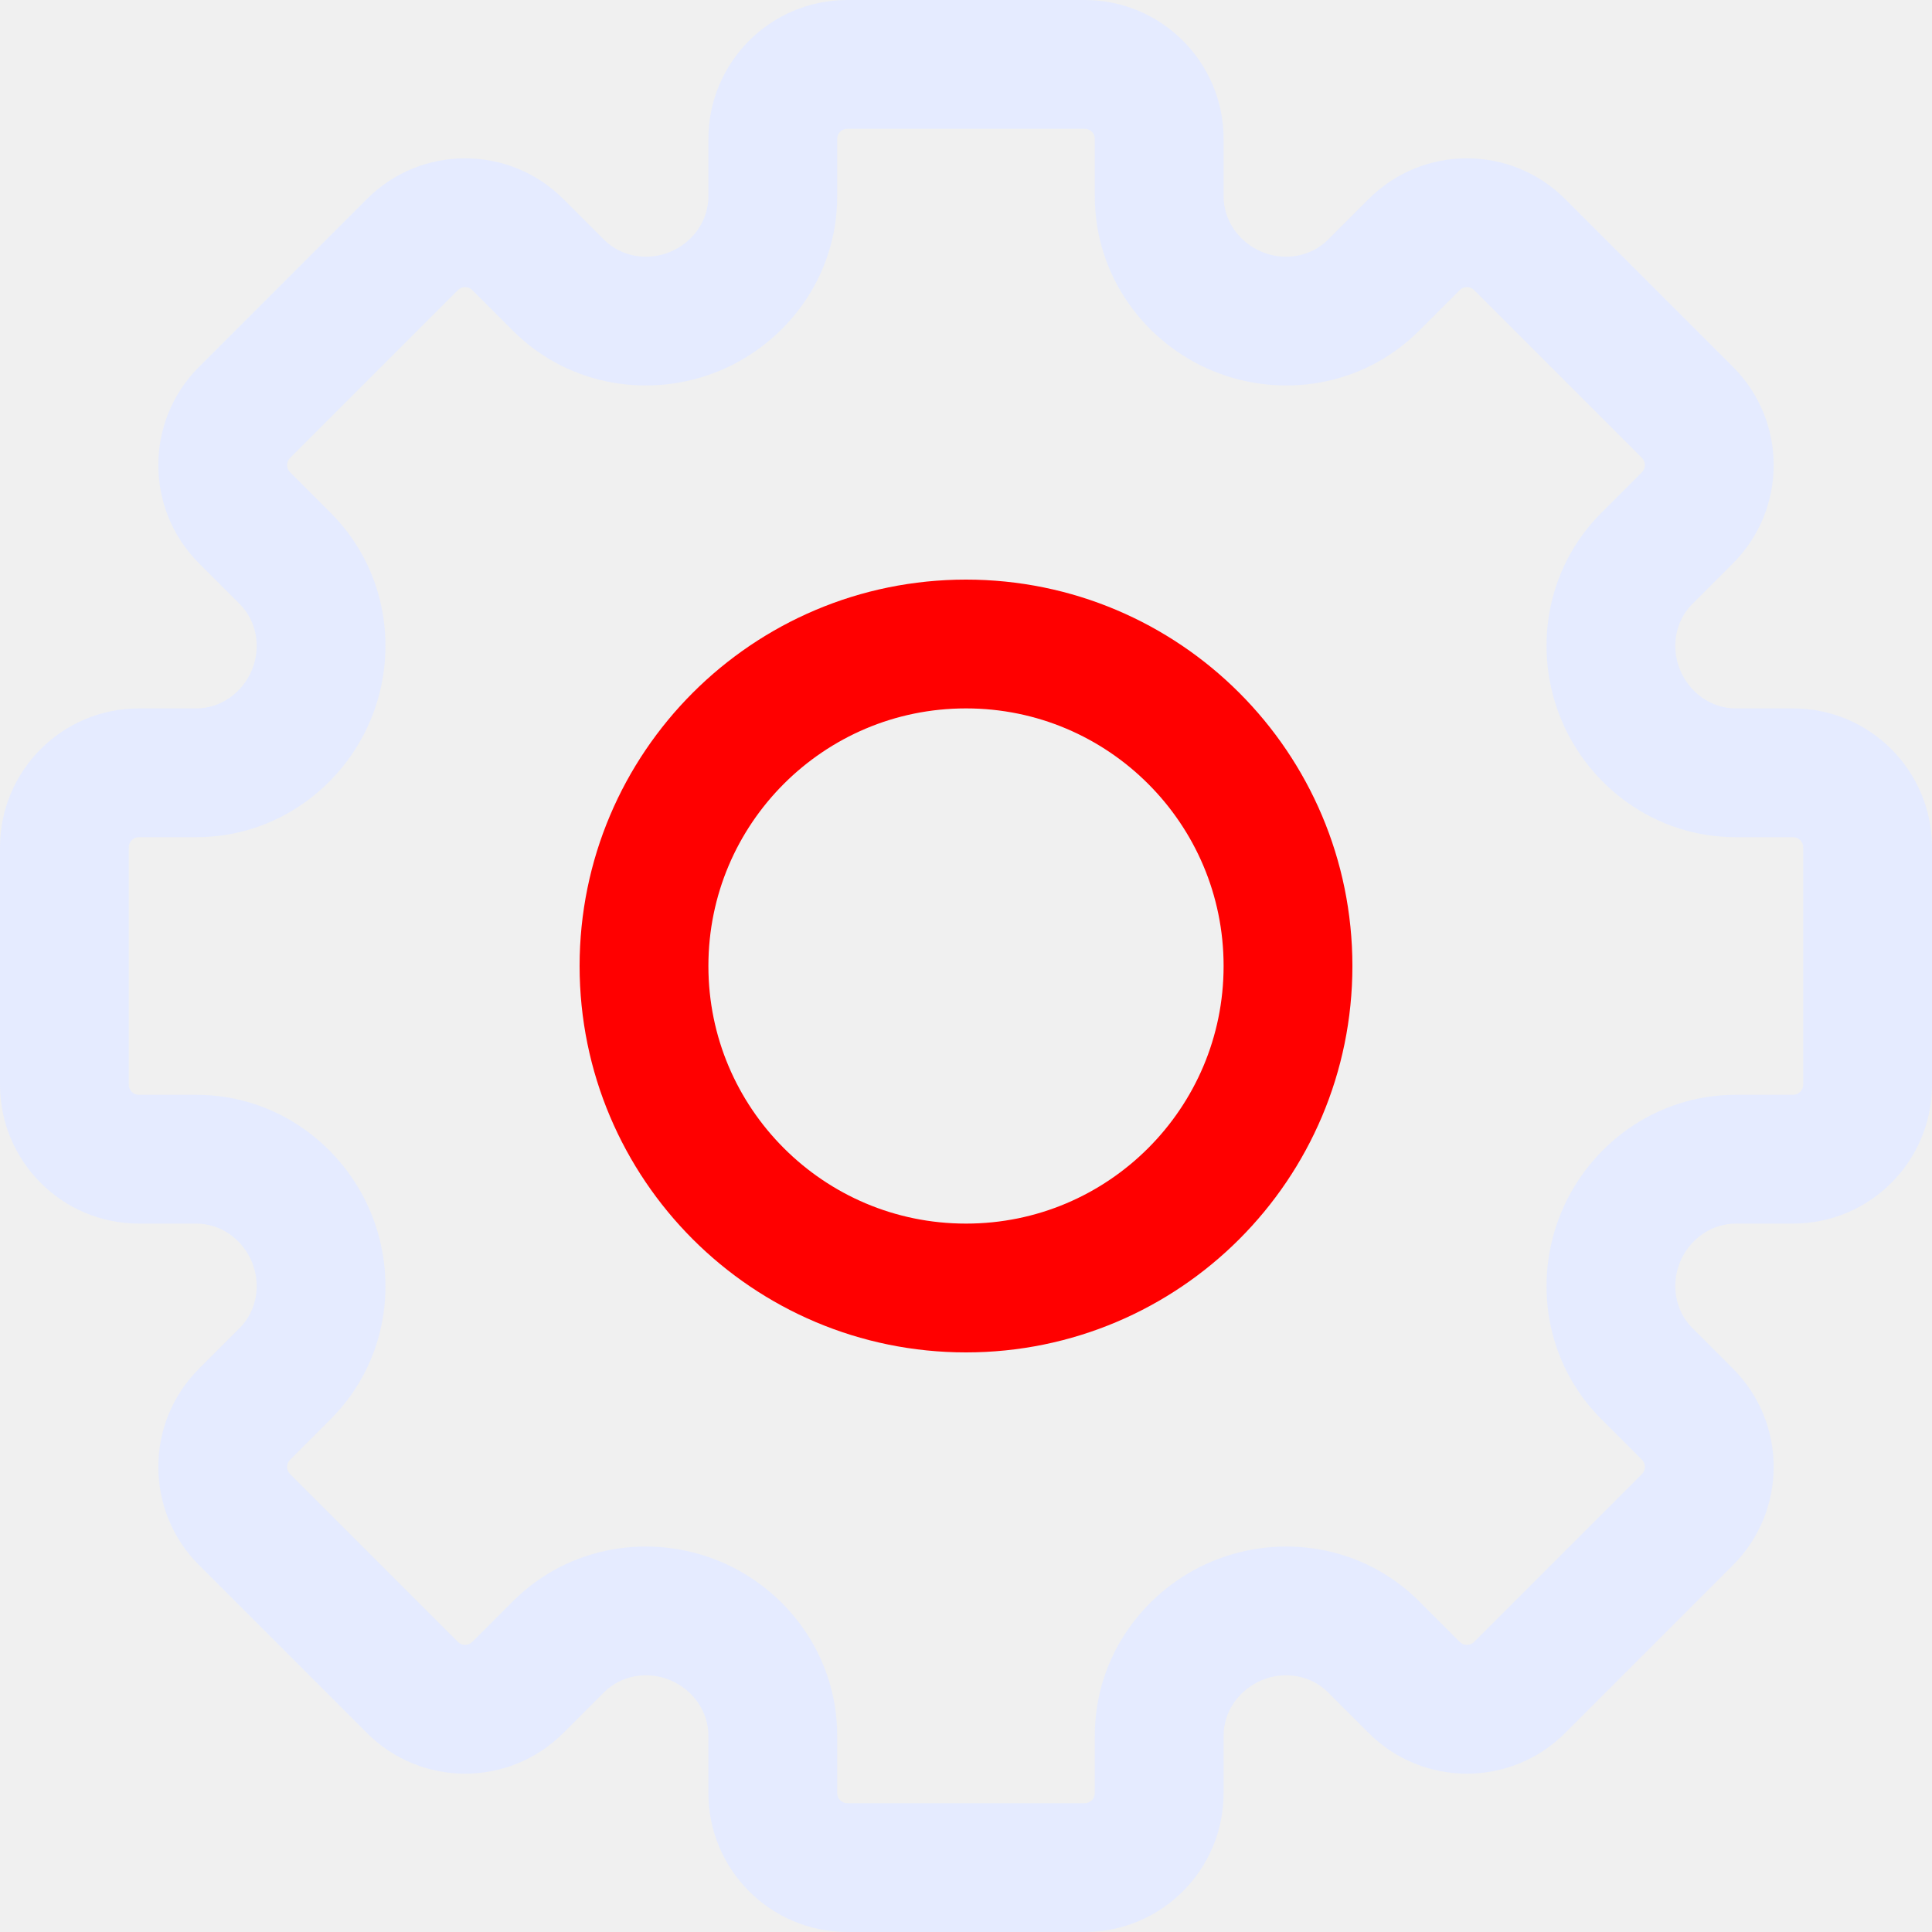
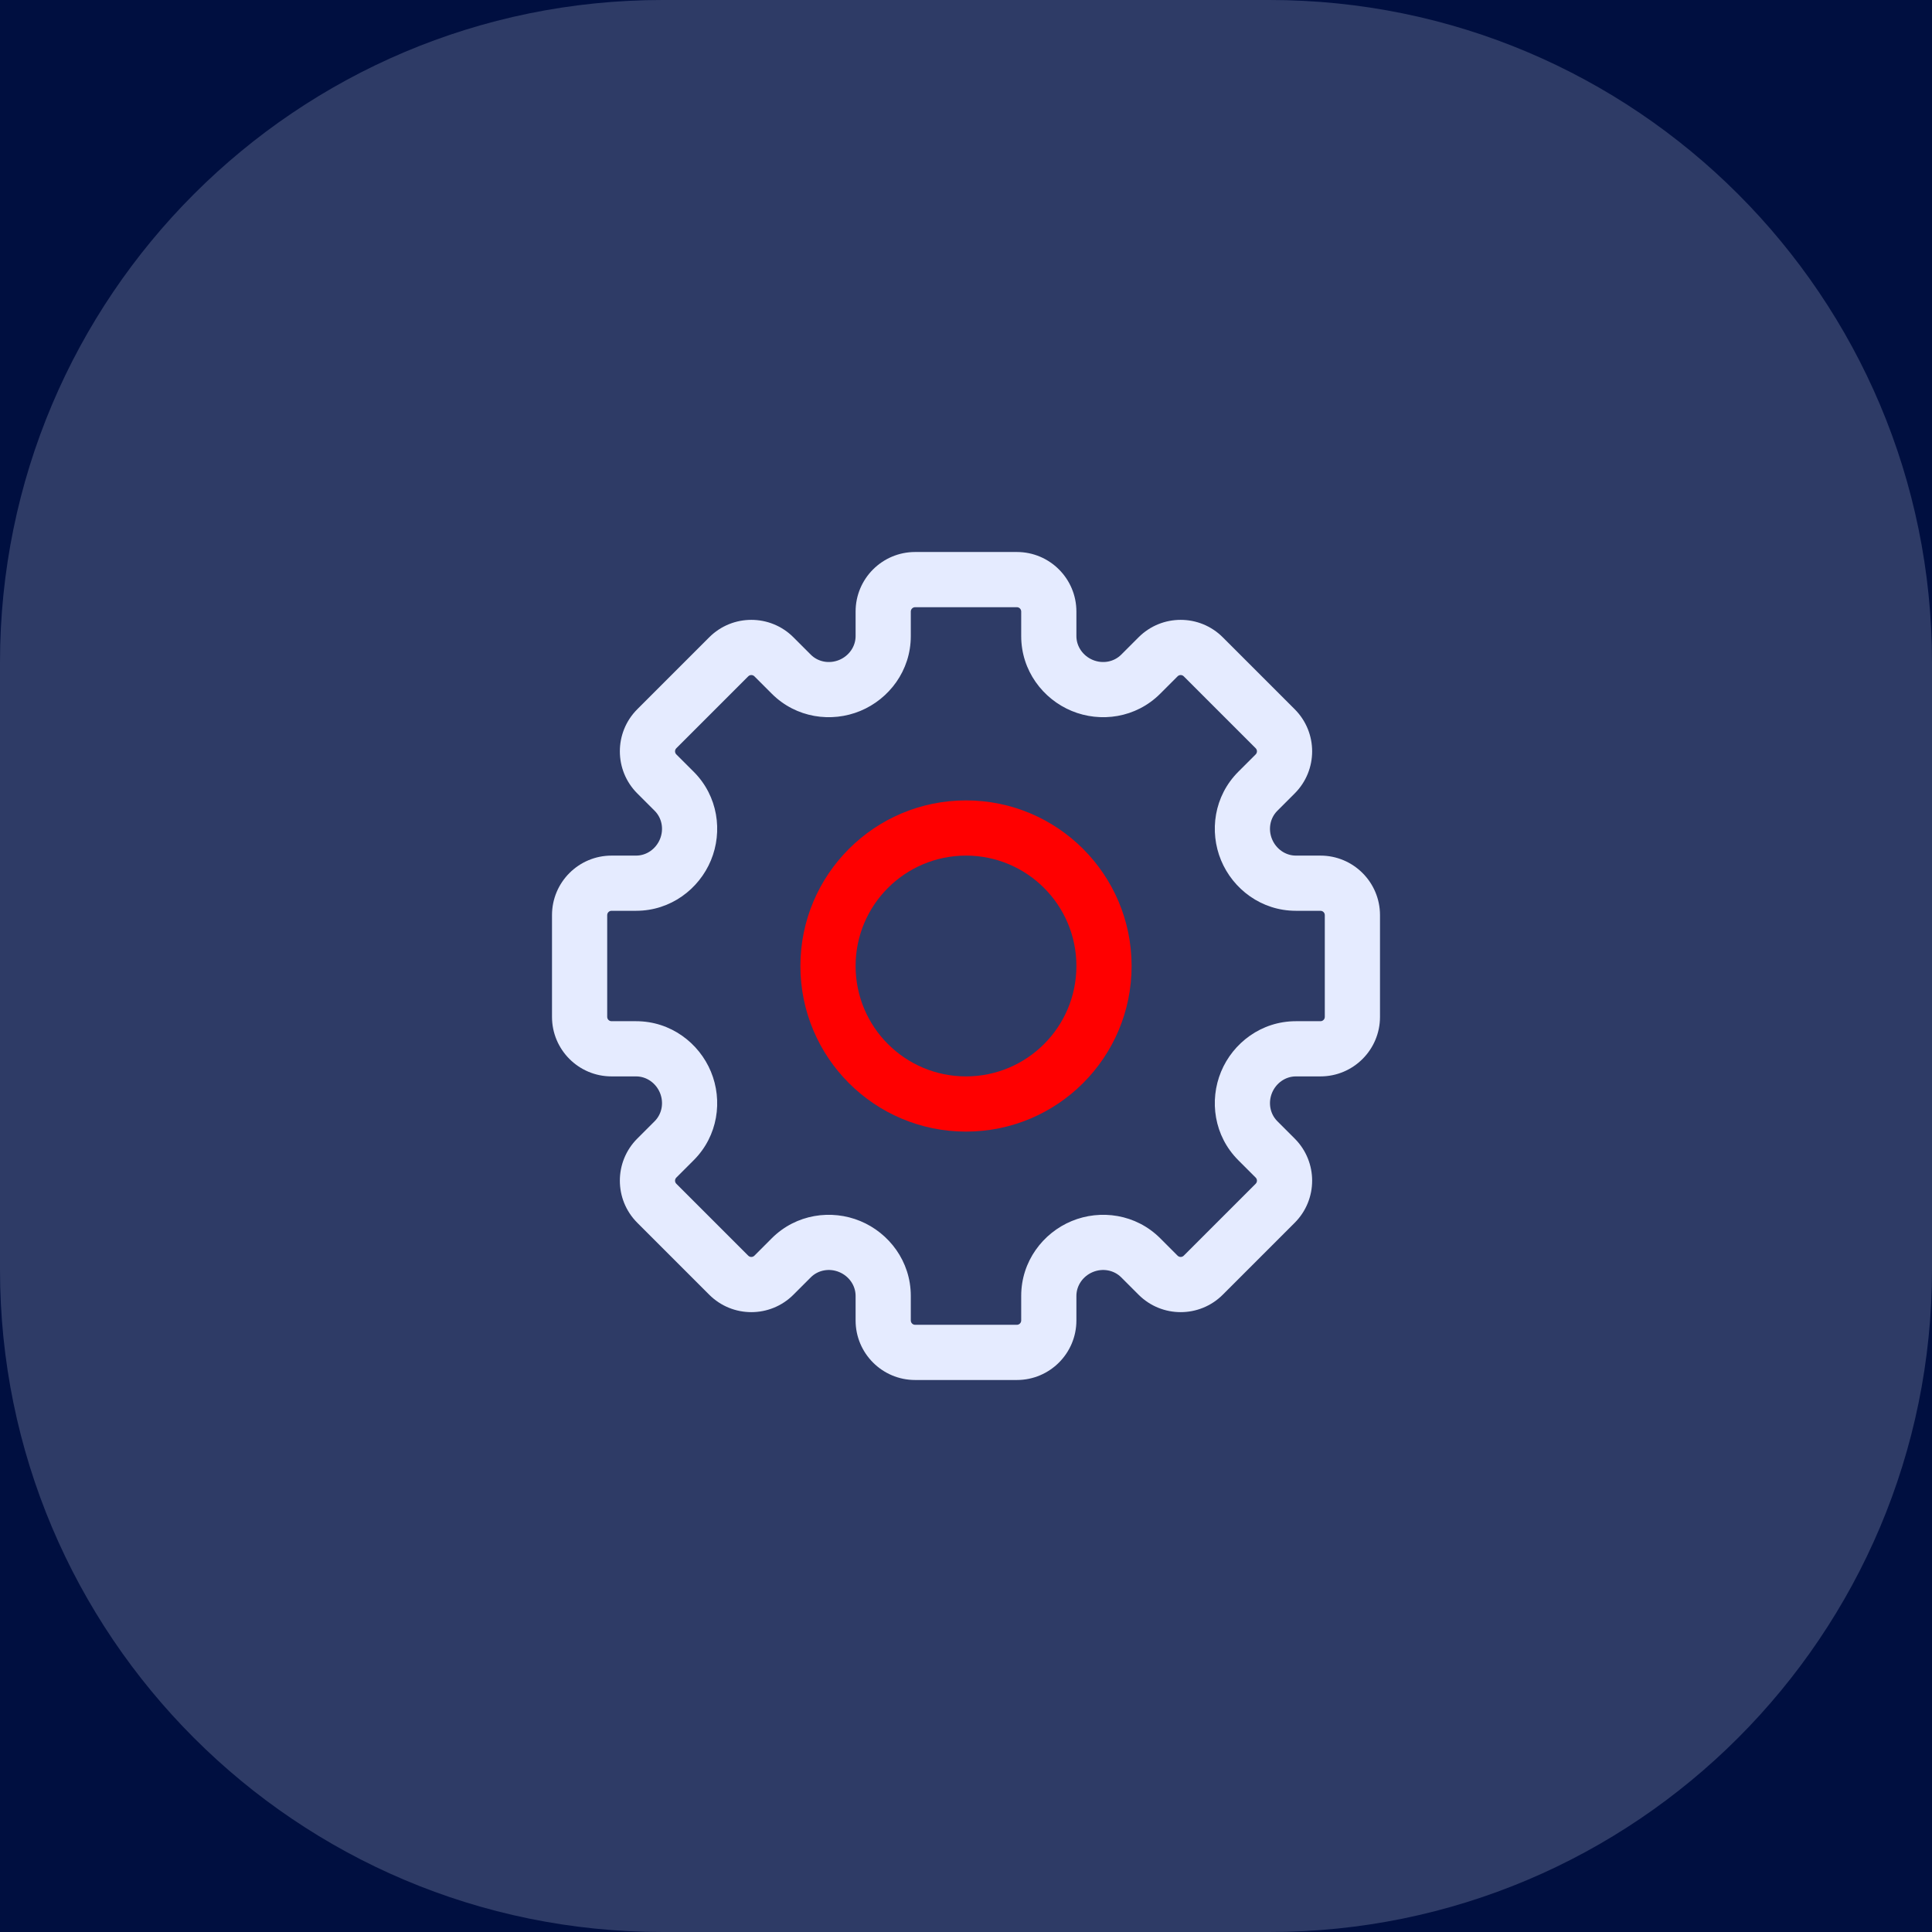
- <svg xmlns="http://www.w3.org/2000/svg" width="30" height="30" viewBox="0 0 30 30" fill="none">
-   <mask id="path-2-inside-1" fill="white">
-     <path fill-rule="evenodd" clip-rule="evenodd" d="M11 2.157C11 0.966 11.966 0 13.157 0H16.843C18.034 0 19 0.966 19 2.157V3.047C19 3.428 19.243 3.765 19.594 3.911C19.946 4.057 20.354 3.989 20.623 3.72L21.253 3.09C22.095 2.248 23.461 2.248 24.303 3.09L26.91 5.697C27.752 6.539 27.752 7.905 26.91 8.747L26.28 9.377C26.011 9.646 25.943 10.054 26.089 10.405C26.235 10.757 26.572 11 26.953 11H27.843C29.034 11 30 11.966 30 13.157V16.843C30 18.034 29.034 19 27.843 19H26.953C26.572 19 26.235 19.243 26.089 19.594C25.943 19.946 26.011 20.354 26.28 20.623L26.91 21.253C27.752 22.095 27.752 23.461 26.91 24.303L24.303 26.91C23.461 27.752 22.095 27.752 21.253 26.91L20.623 26.28C20.354 26.011 19.946 25.943 19.595 26.089C19.243 26.235 19 26.572 19 26.953V27.843C19 29.034 18.034 30 16.843 30H13.157C11.966 30 11 29.034 11 27.843V26.953C11 26.572 10.757 26.235 10.405 26.089C10.054 25.943 9.646 26.011 9.377 26.28L8.747 26.91C7.905 27.752 6.539 27.752 5.697 26.91L3.09 24.303C2.248 23.461 2.248 22.095 3.09 21.253L3.72 20.623C3.989 20.354 4.057 19.946 3.911 19.594C3.765 19.243 3.428 19 3.047 19H2.157C0.966 19 0 18.034 0 16.843V13.157C0 11.966 0.966 11 2.157 11H3.047C3.428 11 3.765 10.757 3.911 10.405C4.057 10.054 3.989 9.646 3.72 9.377L3.09 8.747C2.248 7.905 2.248 6.539 3.09 5.697L5.697 3.09C6.539 2.248 7.905 2.248 8.747 3.09L9.377 3.72C9.646 3.989 10.054 4.057 10.406 3.911C10.757 3.765 11 3.428 11 3.047V2.157Z" />
-   </mask>
-   <path d="M9.377 3.72L10.791 2.306L9.377 3.72ZM3.09 8.747L1.676 10.161L3.09 8.747ZM3.72 9.377L2.306 10.791L3.72 9.377ZM3.72 20.623L2.306 19.209L3.72 20.623ZM3.09 21.253L1.676 19.839L3.09 21.253ZM8.747 26.91L7.333 25.496L8.747 26.91ZM5.697 26.91L4.282 28.324L5.697 26.91ZM9.377 26.28L7.963 24.866L9.377 26.28ZM26.28 9.377L24.866 7.963L26.28 9.377ZM26.91 5.697L25.496 7.111L26.91 5.697ZM26.91 8.747L25.496 7.333L26.91 8.747ZM21.253 3.09L19.839 1.676L21.253 3.09ZM20.623 3.72L19.209 2.306L20.623 3.72ZM16.843 -2H13.157V2H16.843V-2ZM21 3.047V2.157H17V3.047H21ZM19.839 1.676L19.209 2.306L22.037 5.134L22.667 4.504L19.839 1.676ZM28.324 4.282L25.718 1.676L22.889 4.504L25.496 7.111L28.324 4.282ZM27.694 10.791L28.324 10.161L25.496 7.333L24.866 7.963L27.694 10.791ZM27.843 9H26.953V13H27.843V9ZM32 16.843V13.157H28V16.843H32ZM26.953 21H27.843V17H26.953V21ZM28.324 19.839L27.694 19.209L24.866 22.037L25.496 22.667L28.324 19.839ZM25.718 28.324L28.324 25.718L25.496 22.889L22.889 25.496L25.718 28.324ZM19.209 27.694L19.839 28.324L22.667 25.496L22.038 24.866L19.209 27.694ZM21 27.843V26.953H17V27.843H21ZM13.157 32H16.843V28H13.157V32ZM9 26.953V27.843H13V26.953H9ZM10.161 28.324L10.791 27.694L7.963 24.866L7.333 25.496L10.161 28.324ZM1.676 25.718L4.282 28.324L7.111 25.496L4.504 22.889L1.676 25.718ZM2.306 19.209L1.676 19.839L4.504 22.667L5.134 22.037L2.306 19.209ZM2.157 21H3.047V17H2.157V21ZM-2 13.157V16.843H2V13.157H-2ZM3.047 9H2.157V13H3.047V9ZM1.676 10.161L2.306 10.791L5.134 7.963L4.504 7.333L1.676 10.161ZM4.282 1.676L1.676 4.282L4.504 7.111L7.111 4.504L4.282 1.676ZM10.791 2.306L10.161 1.676L7.333 4.504L7.963 5.134L10.791 2.306ZM9 2.157V3.047H13V2.157H9ZM11.172 5.758C12.21 5.328 13 4.301 13 3.047H9C9 2.556 9.305 2.202 9.639 2.064L11.172 5.758ZM7.963 5.134C8.844 6.016 10.126 6.192 11.172 5.758L9.639 2.064C9.981 1.922 10.448 1.963 10.791 2.306L7.963 5.134ZM7.111 4.504C7.172 4.443 7.272 4.443 7.333 4.504L10.161 1.676C8.538 0.053 5.906 0.053 4.282 1.676L7.111 4.504ZM4.504 7.333C4.443 7.271 4.443 7.172 4.504 7.111L1.676 4.282C0.053 5.906 0.053 8.538 1.676 10.161L4.504 7.333ZM5.758 11.172C6.192 10.126 6.016 8.844 5.134 7.963L2.306 10.791C1.963 10.448 1.922 9.981 2.064 9.639L5.758 11.172ZM3.047 13C4.301 13 5.328 12.21 5.758 11.172L2.064 9.639C2.202 9.305 2.556 9 3.047 9V13ZM2 13.157C2 13.07 2.07 13 2.157 13V9C-0.139 9 -2 10.861 -2 13.157H2ZM2.157 17C2.07 17 2 16.93 2 16.843H-2C-2 19.139 -0.139 21 2.157 21V17ZM5.758 18.828C5.328 17.79 4.301 17 3.047 17V21C2.556 21 2.202 20.695 2.064 20.361L5.758 18.828ZM5.134 22.037C6.016 21.156 6.192 19.874 5.758 18.828L2.064 20.361C1.922 20.019 1.963 19.552 2.306 19.209L5.134 22.037ZM4.504 22.889C4.443 22.828 4.443 22.729 4.504 22.667L1.676 19.839C0.053 21.462 0.053 24.094 1.676 25.718L4.504 22.889ZM7.333 25.496C7.271 25.557 7.172 25.557 7.111 25.496L4.282 28.324C5.906 29.948 8.538 29.948 10.161 28.324L7.333 25.496ZM11.172 24.242C10.126 23.808 8.844 23.984 7.963 24.866L10.791 27.694C10.448 28.037 9.981 28.078 9.639 27.936L11.172 24.242ZM13 26.953C13 25.699 12.21 24.672 11.172 24.242L9.639 27.936C9.305 27.798 9 27.444 9 26.953H13ZM13.157 28C13.07 28 13 27.93 13 27.843H9C9 30.139 10.861 32 13.157 32V28ZM17 27.843C17 27.93 16.93 28 16.843 28V32C19.139 32 21 30.139 21 27.843H17ZM18.828 24.242C17.79 24.672 17 25.699 17 26.953H21C21 27.444 20.695 27.798 20.361 27.936L18.828 24.242ZM22.038 24.866C21.156 23.984 19.874 23.808 18.828 24.242L20.361 27.936C20.019 28.078 19.552 28.037 19.209 27.694L22.038 24.866ZM22.889 25.496C22.828 25.557 22.729 25.557 22.667 25.496L19.839 28.324C21.462 29.948 24.094 29.948 25.718 28.324L22.889 25.496ZM25.496 22.667C25.557 22.729 25.557 22.828 25.496 22.889L28.324 25.718C29.948 24.094 29.948 21.462 28.324 19.839L25.496 22.667ZM24.242 18.828C23.808 19.874 23.984 21.156 24.866 22.037L27.694 19.209C28.037 19.552 28.078 20.019 27.936 20.361L24.242 18.828ZM26.953 17C25.699 17 24.672 17.79 24.242 18.828L27.936 20.361C27.798 20.695 27.444 21 26.953 21V17ZM28 16.843C28 16.93 27.93 17 27.843 17V21C30.139 21 32 19.139 32 16.843H28ZM27.843 13C27.93 13 28 13.07 28 13.157H32C32 10.861 30.139 9 27.843 9V13ZM24.242 11.172C24.672 12.21 25.699 13 26.953 13V9C27.444 9 27.798 9.305 27.936 9.639L24.242 11.172ZM24.866 7.963C23.984 8.844 23.808 10.126 24.242 11.172L27.936 9.639C28.078 9.981 28.037 10.448 27.694 10.791L24.866 7.963ZM25.496 7.111C25.557 7.172 25.557 7.271 25.496 7.333L28.324 10.161C29.947 8.538 29.947 5.906 28.324 4.282L25.496 7.111ZM22.667 4.504C22.729 4.443 22.828 4.443 22.889 4.504L25.718 1.676C24.094 0.053 21.462 0.053 19.839 1.676L22.667 4.504ZM18.828 5.758C19.874 6.192 21.156 6.016 22.037 5.134L19.209 2.306C19.552 1.963 20.019 1.922 20.361 2.064L18.828 5.758ZM17 3.047C17 4.301 17.79 5.328 18.828 5.758L20.361 2.064C20.695 2.202 21 2.556 21 3.047H17ZM13.157 -2C10.861 -2 9 -0.139 9 2.157H13C13 2.07 13.07 2 13.157 2V-2ZM16.843 2C16.93 2 17 2.07 17 2.157H21C21 -0.139 19.139 -2 16.843 -2V2Z" fill="#E5EBFF" mask="url(#path-2-inside-1)" />
-   <circle cx="15" cy="15" r="5" stroke="#FF0000" stroke-width="2" />
+ <svg xmlns="http://www.w3.org/2000/svg" width="100%" height="100%" viewBox="0 0 70 70" fill="none">
+   <rect width="70" height="70" fill="#000F40" />
+   <rect opacity="0.2" width="70" height="70" rx="24" fill="#E5EBFF" />
+   <path fill-rule="evenodd" clip-rule="evenodd" d="M36.843 22H33.157C33.07 22 33 22.07 33 22.157V23.047C33 24.301 32.21 25.328 31.172 25.758C30.126 26.192 28.844 26.016 27.963 25.134L27.333 24.504C27.271 24.443 27.172 24.443 27.111 24.504L24.504 27.111C24.443 27.172 24.443 27.271 24.504 27.333L25.134 27.962C26.016 28.844 26.192 30.126 25.758 31.172C25.328 32.21 24.301 33 23.047 33H22.157C22.07 33 22 33.07 22 33.157V36.843C22 36.93 22.07 37 22.157 37H23.047C24.301 37 25.328 37.79 25.758 38.828C26.192 39.874 26.016 41.156 25.134 42.037L24.504 42.667C24.443 42.728 24.443 42.828 24.504 42.889L27.111 45.496C27.172 45.557 27.271 45.557 27.333 45.496L27.962 44.866C28.844 43.984 30.126 43.808 31.172 44.242C32.21 44.672 33 45.699 33 46.953V47.843C33 47.93 33.07 48 33.157 48H36.843C36.93 48 37 47.93 37 47.843V46.953C37 45.699 37.79 44.672 38.828 44.242C39.874 43.808 41.156 43.984 42.038 44.866L42.667 45.496C42.728 45.557 42.828 45.557 42.889 45.496L45.496 42.889C45.557 42.828 45.557 42.728 45.496 42.667L44.866 42.037C43.984 41.156 43.808 39.874 44.242 38.828C44.672 37.79 45.699 37 46.953 37H47.843C47.93 37 48 36.93 48 36.843V33.157C48 33.07 47.93 33 47.843 33H46.953C45.699 33 44.672 32.21 44.242 31.172C43.808 30.126 43.984 28.844 44.866 27.962L45.496 27.333C45.557 27.271 45.557 27.172 45.496 27.111L42.889 24.504C42.828 24.443 42.728 24.443 42.667 24.504L42.037 25.134C41.156 26.016 39.874 26.192 38.828 25.758C37.79 25.328 37 24.301 37 23.047V22.157C37 22.07 36.93 22 36.843 22ZM33.157 20C31.966 20 31 20.966 31 22.157V23.047C31 23.428 30.757 23.765 30.406 23.911C30.054 24.057 29.646 23.989 29.377 23.72L28.747 23.09C27.905 22.248 26.539 22.248 25.697 23.09L23.09 25.697C22.248 26.539 22.248 27.905 23.09 28.747L23.72 29.377C23.989 29.646 24.057 30.054 23.911 30.405C23.765 30.757 23.428 31 23.047 31H22.157C20.966 31 20 31.966 20 33.157V36.843C20 38.034 20.966 39 22.157 39H23.047C23.428 39 23.765 39.243 23.911 39.594C24.057 39.946 23.989 40.354 23.72 40.623L23.09 41.253C22.248 42.095 22.248 43.461 23.09 44.303L25.697 46.91C26.539 47.752 27.905 47.752 28.747 46.91L29.377 46.28C29.646 46.011 30.054 45.943 30.405 46.089C30.757 46.235 31 46.572 31 46.953V47.843C31 49.034 31.966 50 33.157 50H36.843C38.034 50 39 49.034 39 47.843V46.953C39 46.572 39.243 46.235 39.594 46.089C39.946 45.943 40.354 46.011 40.623 46.28L41.253 46.91C42.095 47.752 43.461 47.752 44.303 46.91L46.91 44.303C47.752 43.461 47.752 42.095 46.91 41.253L46.28 40.623C46.011 40.354 45.943 39.946 46.089 39.594C46.235 39.243 46.572 39 46.953 39H47.843C49.034 39 50 38.034 50 36.843V33.157C50 31.966 49.034 31 47.843 31H46.953C46.572 31 46.235 30.757 46.089 30.405C45.943 30.054 46.011 29.646 46.28 29.377L46.91 28.747C47.752 27.905 47.752 26.539 46.91 25.697L44.303 23.09C43.461 22.248 42.095 22.248 41.253 23.09L40.623 23.72C40.354 23.989 39.946 24.057 39.594 23.911C39.243 23.765 39 23.428 39 23.047V22.157C39 20.966 38.034 20 36.843 20H33.157Z" fill="#E5EBFF" />
+   <path fill-rule="evenodd" clip-rule="evenodd" d="M35 39C37.209 39 39 37.209 39 35C39 32.791 37.209 31 35 31C32.791 31 31 32.791 31 35C31 37.209 32.791 39 35 39ZM35 41C38.314 41 41 38.314 41 35C41 31.686 38.314 29 35 29C31.686 29 29 31.686 29 35C29 38.314 31.686 41 35 41Z" fill="#FF0000" />
</svg>
